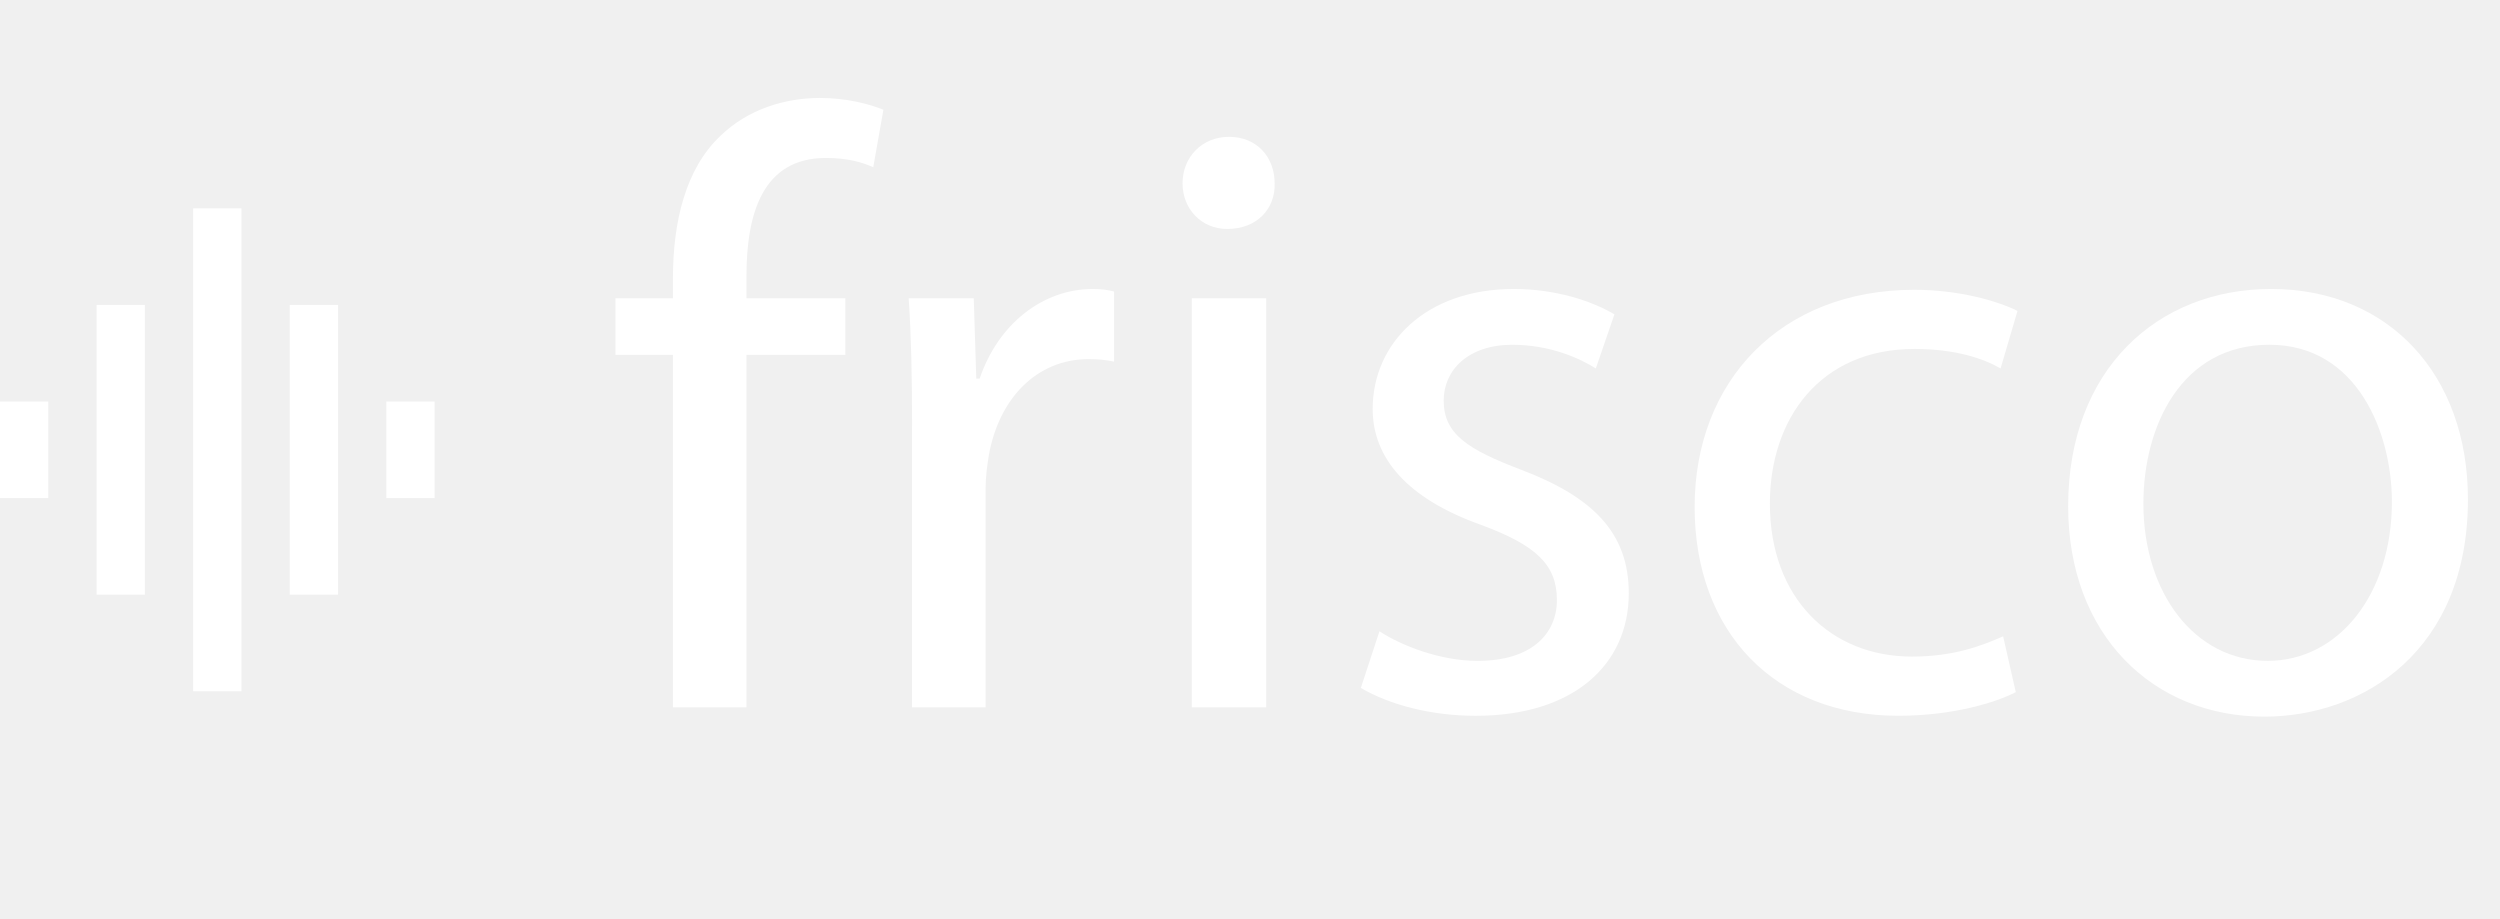
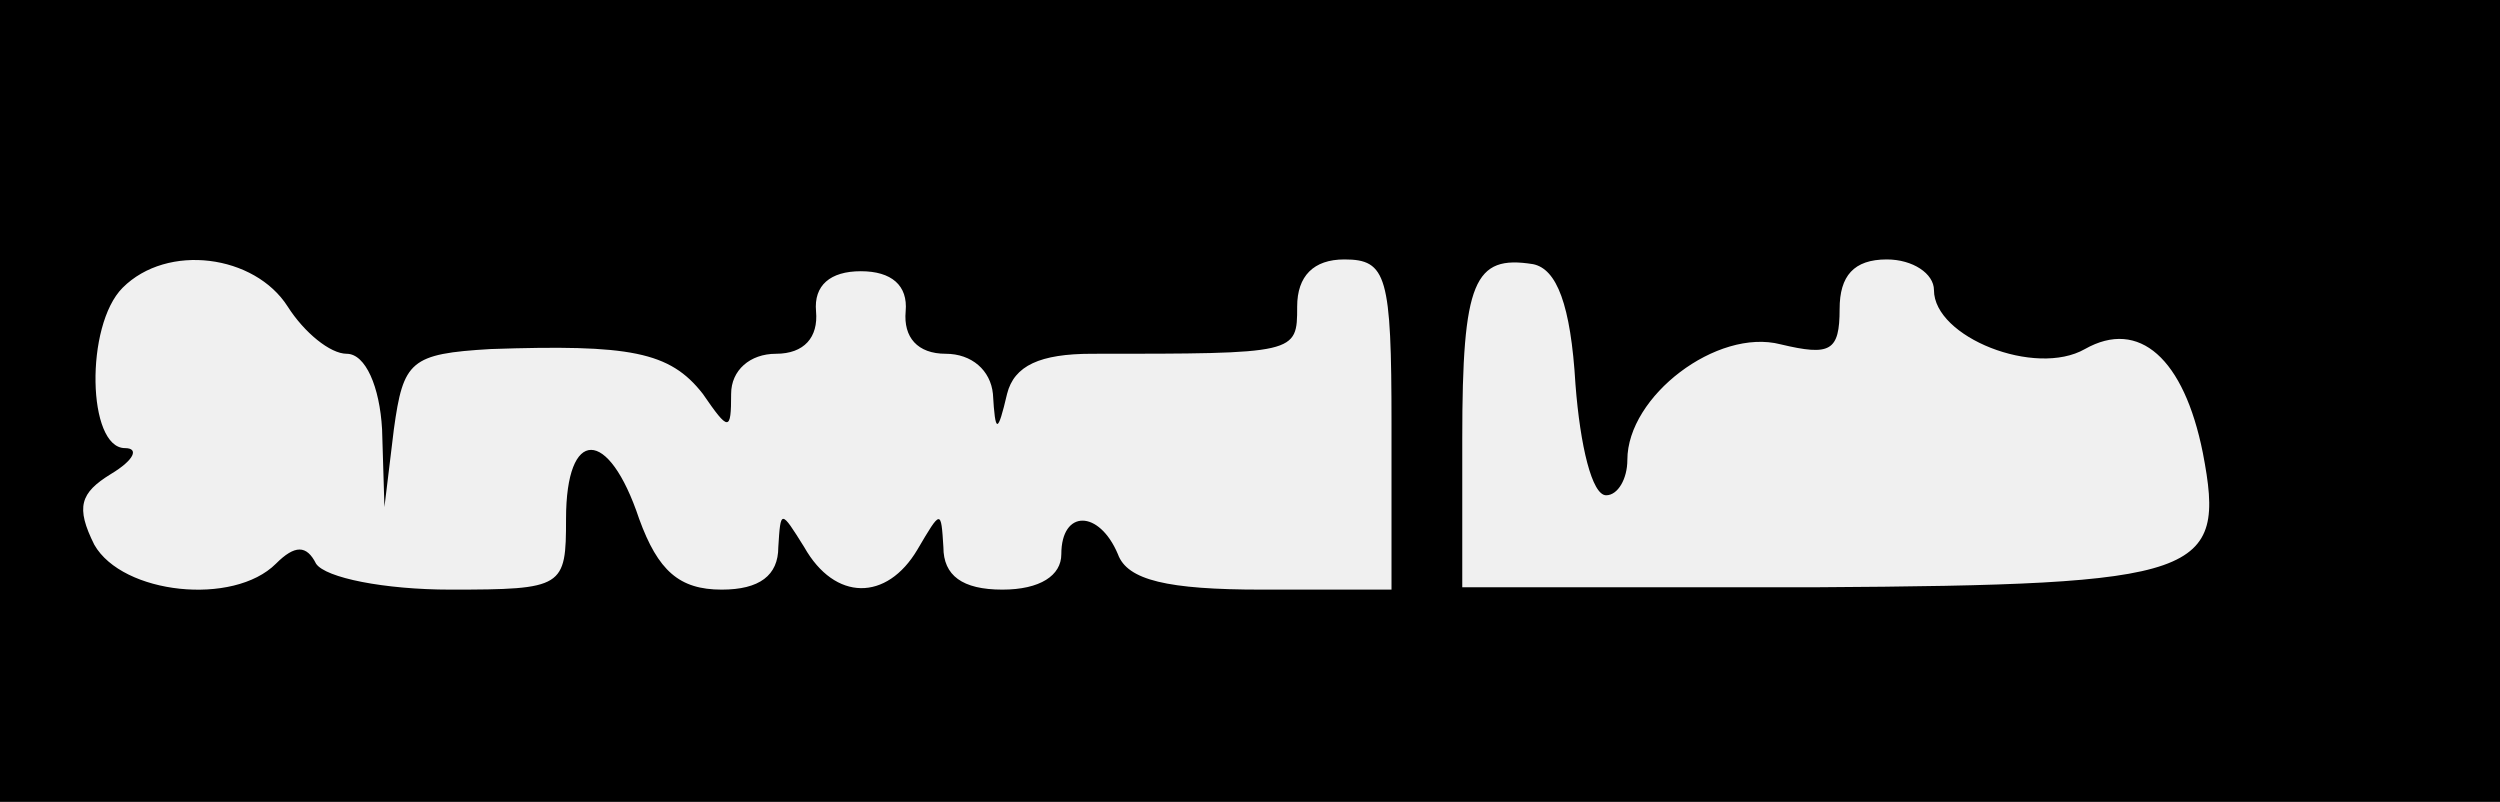
- <svg xmlns="http://www.w3.org/2000/svg" fill="#FFFFFF" width="103.539px" height="38.045px" viewBox="76.5 72.205 103.539 38.045">
-   <path d="M104.37,101.5V86.903h-2.38v-2.345h2.38v-0.806c0-2.38,0.525-4.55,1.961-5.915 c1.154-1.12,2.695-1.575,4.13-1.575c1.085,0,2.03,0.245,2.626,0.489l-0.421,2.381c-0.455-0.21-1.085-0.385-1.96-0.385 c-2.625,0-3.291,2.31-3.291,4.9v0.91h4.096v2.345h-4.096V101.5H104.37z" />
-   <path d="M114.274,89.844c0-1.995-0.034-3.71-0.14-5.285h2.695l0.104,3.325h0.141c0.77-2.275,2.625-3.711,4.69-3.711 c0.351,0,0.595,0.035,0.875,0.105v2.905c-0.315-0.07-0.63-0.105-1.05-0.105c-2.17,0-3.711,1.646-4.131,3.956 c-0.07,0.42-0.14,0.91-0.14,1.435v9.031h-3.046V89.844z" />
-   <path d="M129.29,79.798c0.035,1.05-0.734,1.89-1.96,1.89c-1.085,0-1.854-0.84-1.854-1.89 c0-1.085,0.805-1.926,1.924-1.926C128.556,77.872,129.29,78.713,129.29,79.798z M125.86,101.5V84.559h3.08V101.5H125.86z" />
-   <path d="M133.63,98.35c0.91,0.595,2.52,1.226,4.061,1.226c2.24,0,3.289-1.12,3.289-2.521 c0-1.471-0.875-2.275-3.15-3.115c-3.045-1.085-4.48-2.766-4.48-4.796c0-2.73,2.206-4.971,5.846-4.971 c1.716,0,3.221,0.49,4.166,1.051l-0.77,2.24c-0.666-0.42-1.891-0.98-3.466-0.98c-1.82,0-2.835,1.05-2.835,2.311 c0,1.399,1.015,2.03,3.22,2.87c2.94,1.12,4.446,2.59,4.446,5.11c0,2.976-2.311,5.075-6.336,5.075c-1.855,0-3.57-0.455-4.761-1.154 L133.63,98.35z" />
-   <path d="M159.985,100.87c-0.805,0.42-2.59,0.979-4.865,0.979c-5.111,0-8.436-3.465-8.436-8.646 c0-5.216,3.57-8.996,9.101-8.996c1.82,0,3.431,0.455,4.271,0.875l-0.7,2.381c-0.735-0.42-1.89-0.806-3.57-0.806 c-3.886,0-5.985,2.87-5.985,6.406c0,3.92,2.52,6.335,5.881,6.335c1.75,0,2.904-0.455,3.779-0.84L159.985,100.87z" />
-   <path d="M178.711,92.889c0,6.266-4.341,8.996-8.436,8.996c-4.585,0-8.121-3.36-8.121-8.716 c0-5.671,3.71-8.996,8.401-8.996C175.421,84.173,178.711,87.709,178.711,92.889z M165.27,93.064c0,3.71,2.136,6.511,5.146,6.511 c2.94,0,5.146-2.766,5.146-6.581c0-2.87-1.435-6.511-5.075-6.511S165.27,89.844,165.27,93.064z" />
-   <path d="M80.5,96.834h2v-12h-2V96.834z M84.5,100.834h2v-20h-2V100.834z M76.5,92.834h2v-4h-2V92.834z M88.5,96.834 h2v-12h-2V96.834z M92.5,88.834v4h2v-4H92.5z" />
+ <svg xmlns="http://www.w3.org/2000/svg" version="1.0" width="106pt" height="34pt" viewBox="0 0 106 34" preserveAspectRatio="xMidYMid meet">
+   <g transform="translate(0,34) scale(0.1,-0.1)" fill="#000000" stroke="none">
+     <path d="M0 170 l0 -170 530 0 530 0 0 170 0 170 -530 0 -530 0 0 -170z m122 40 c7 -11 18 -20 25 -20 8 0 14 -14 15 -32 l1 -33 4 33 c4 29 7 32 41 34 59 2 76 -1 90 -19 11 -16 12 -16 12 0 0 10 8 17 19 17 12 0 18 7 17 18 -1 11 6 17 19 17 13 0 20 -6 19 -17 -1 -11 5 -18 17 -18 11 0 19 -7 20 -17 1 -17 2 -17 6 0 3 12 14 17 36 17 87 0 87 0 87 20 0 13 7 20 20 20 18 0 20 -7 20 -70 l0 -70 -55 0 c-40 0 -57 4 -61 15 -8 19 -24 19 -24 0 0 -9 -9 -15 -25 -15 -17 0 -25 6 -25 18 -1 16 -1 16 -11 -1 -13 -22 -35 -22 -48 1 -10 16 -10 16 -11 0 0 -12 -8 -18 -24 -18 -18 0 -27 8 -35 30 -13 39 -31 39 -31 0 0 -29 -1 -30 -49 -30 -28 0 -53 5 -57 11 -4 8 -9 8 -17 0 -18 -18 -65 -13 -77 8 -8 16 -6 22 7 30 10 6 12 11 6 11 -16 0 -17 52 -1 68 19 19 56 14 70 -8z m546 -33 c2 -26 7 -47 13 -47 5 0 9 7 9 15 0 27 38 56 65 49 21 -5 25 -3 25 15 0 14 6 21 20 21 11 0 20 -6 20 -13 0 -20 43 -37 64 -25 23 13 42 -4 50 -44 10 -52 0 -56 -164 -57 l-150 0 0 63 c0 67 5 78 30 74 10 -2 16 -17 18 -51z" />
+   </g>
</svg>
